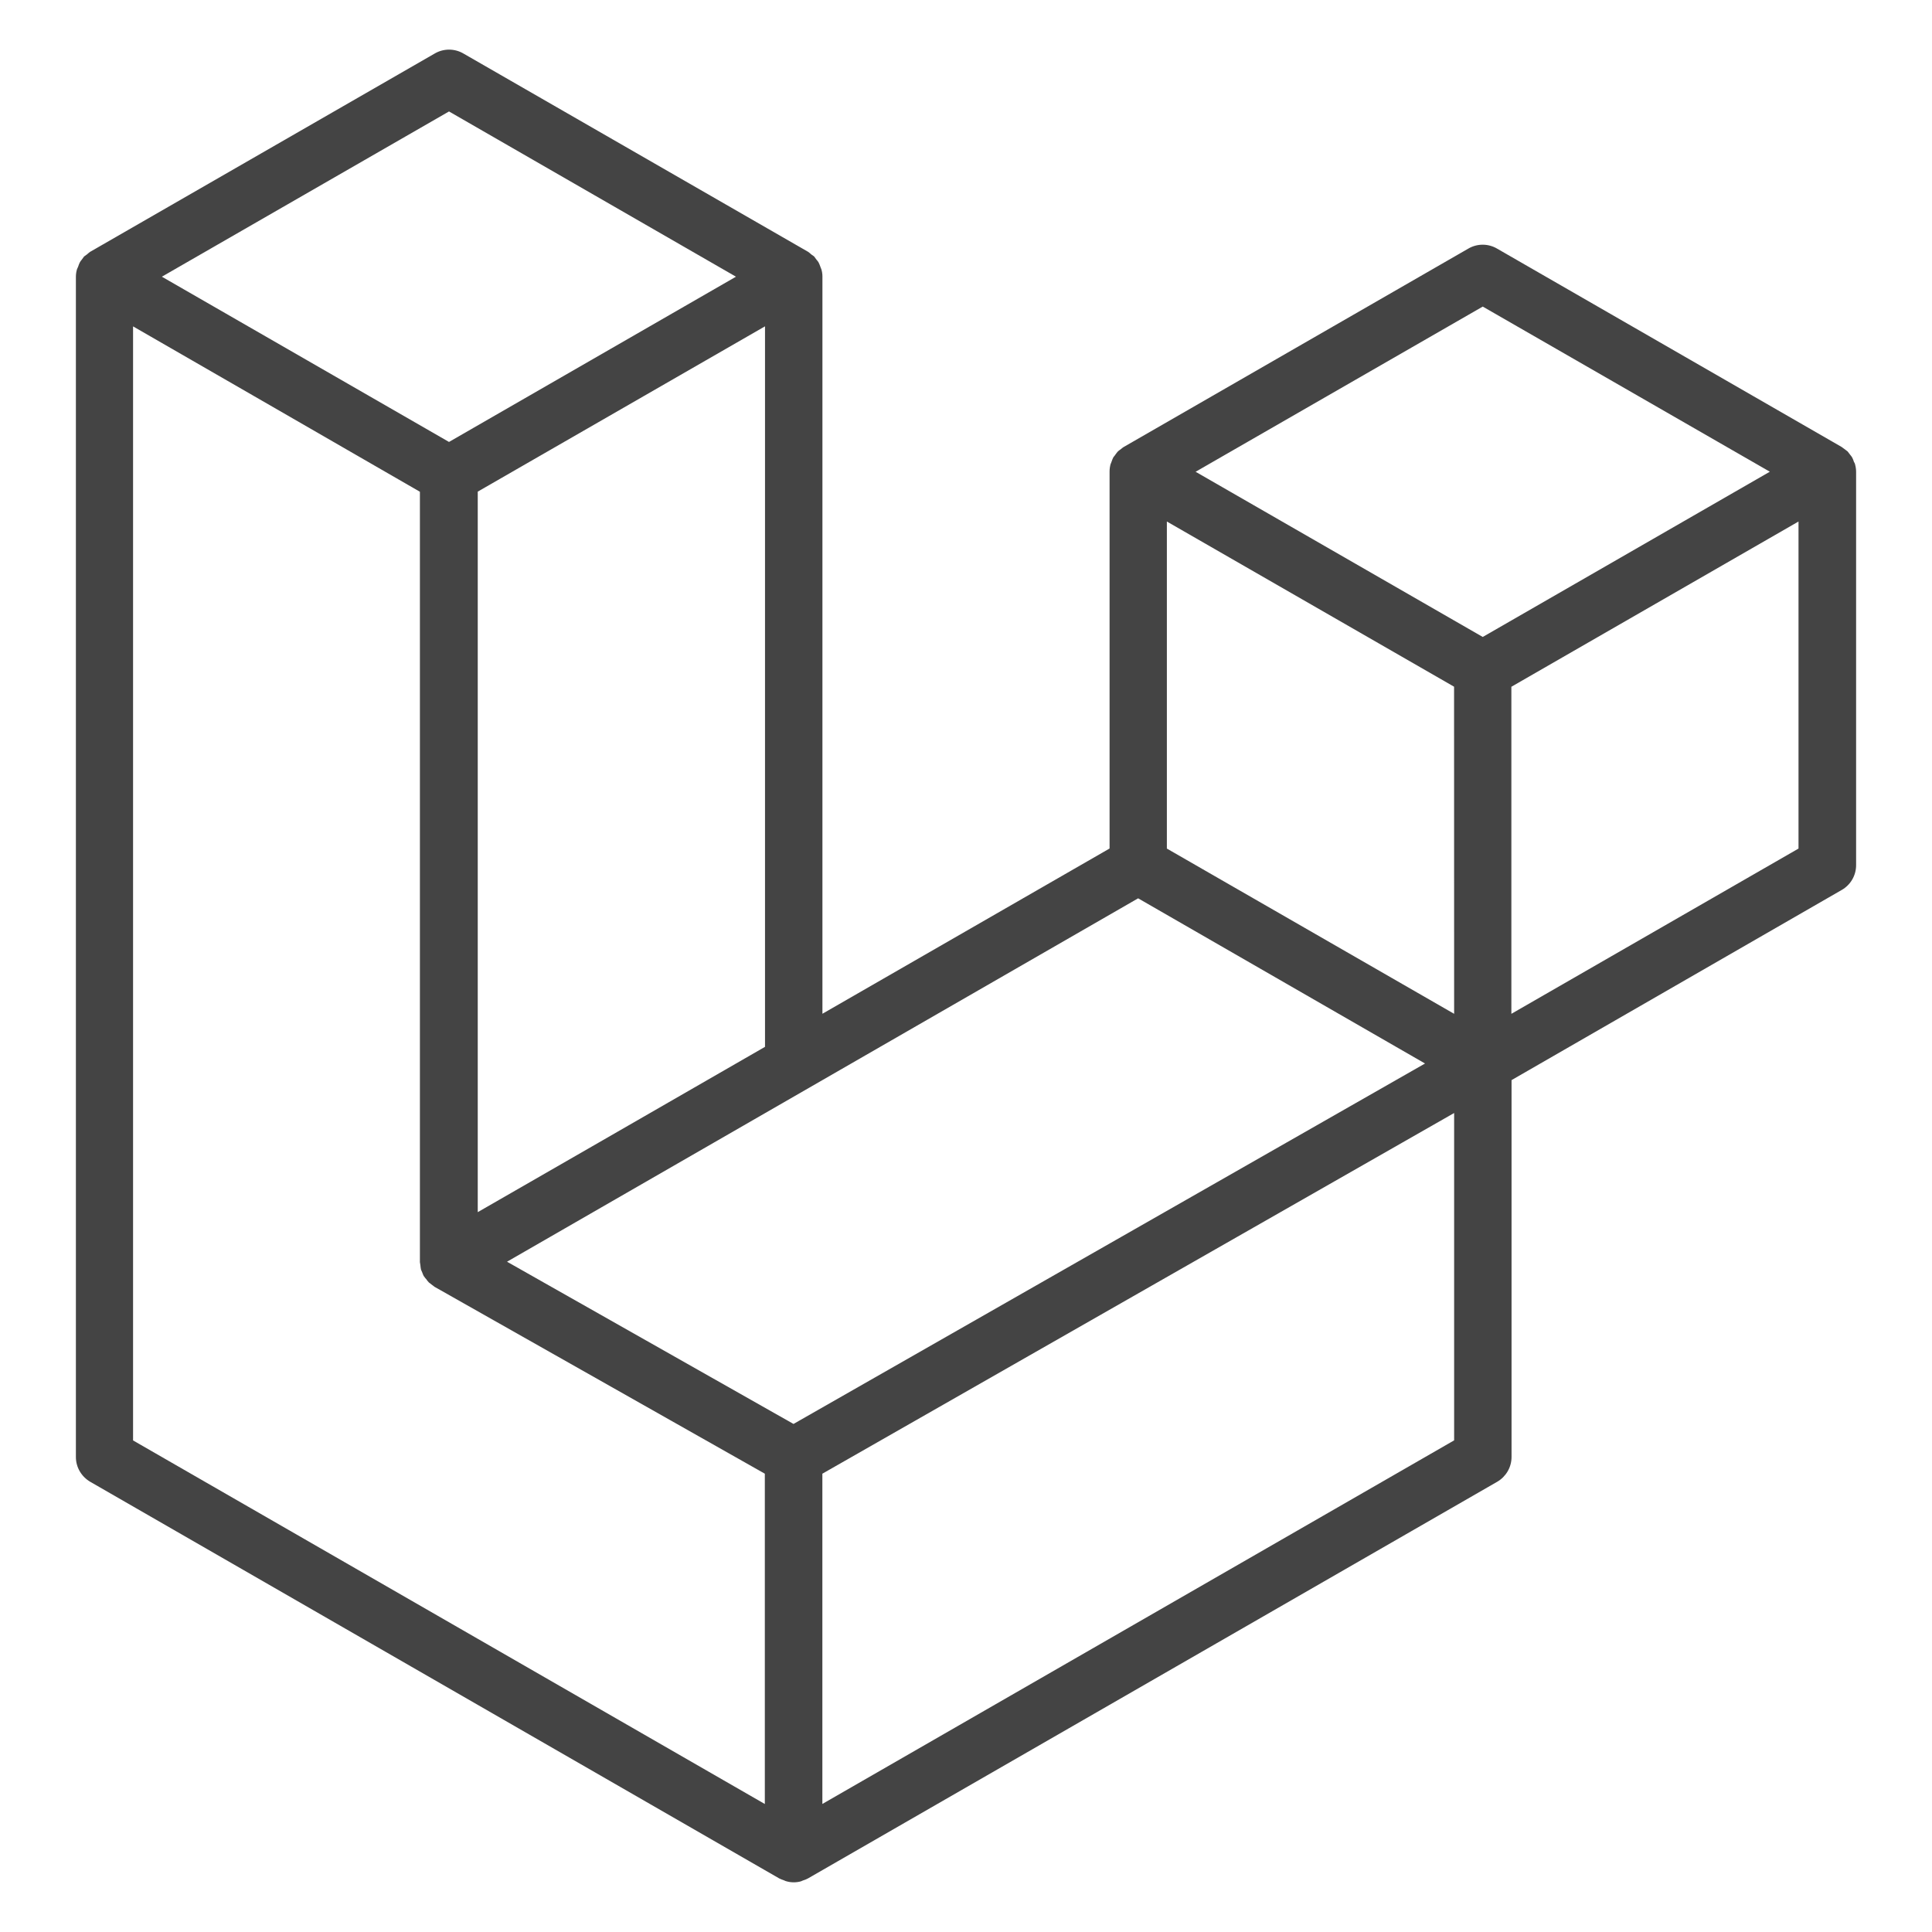
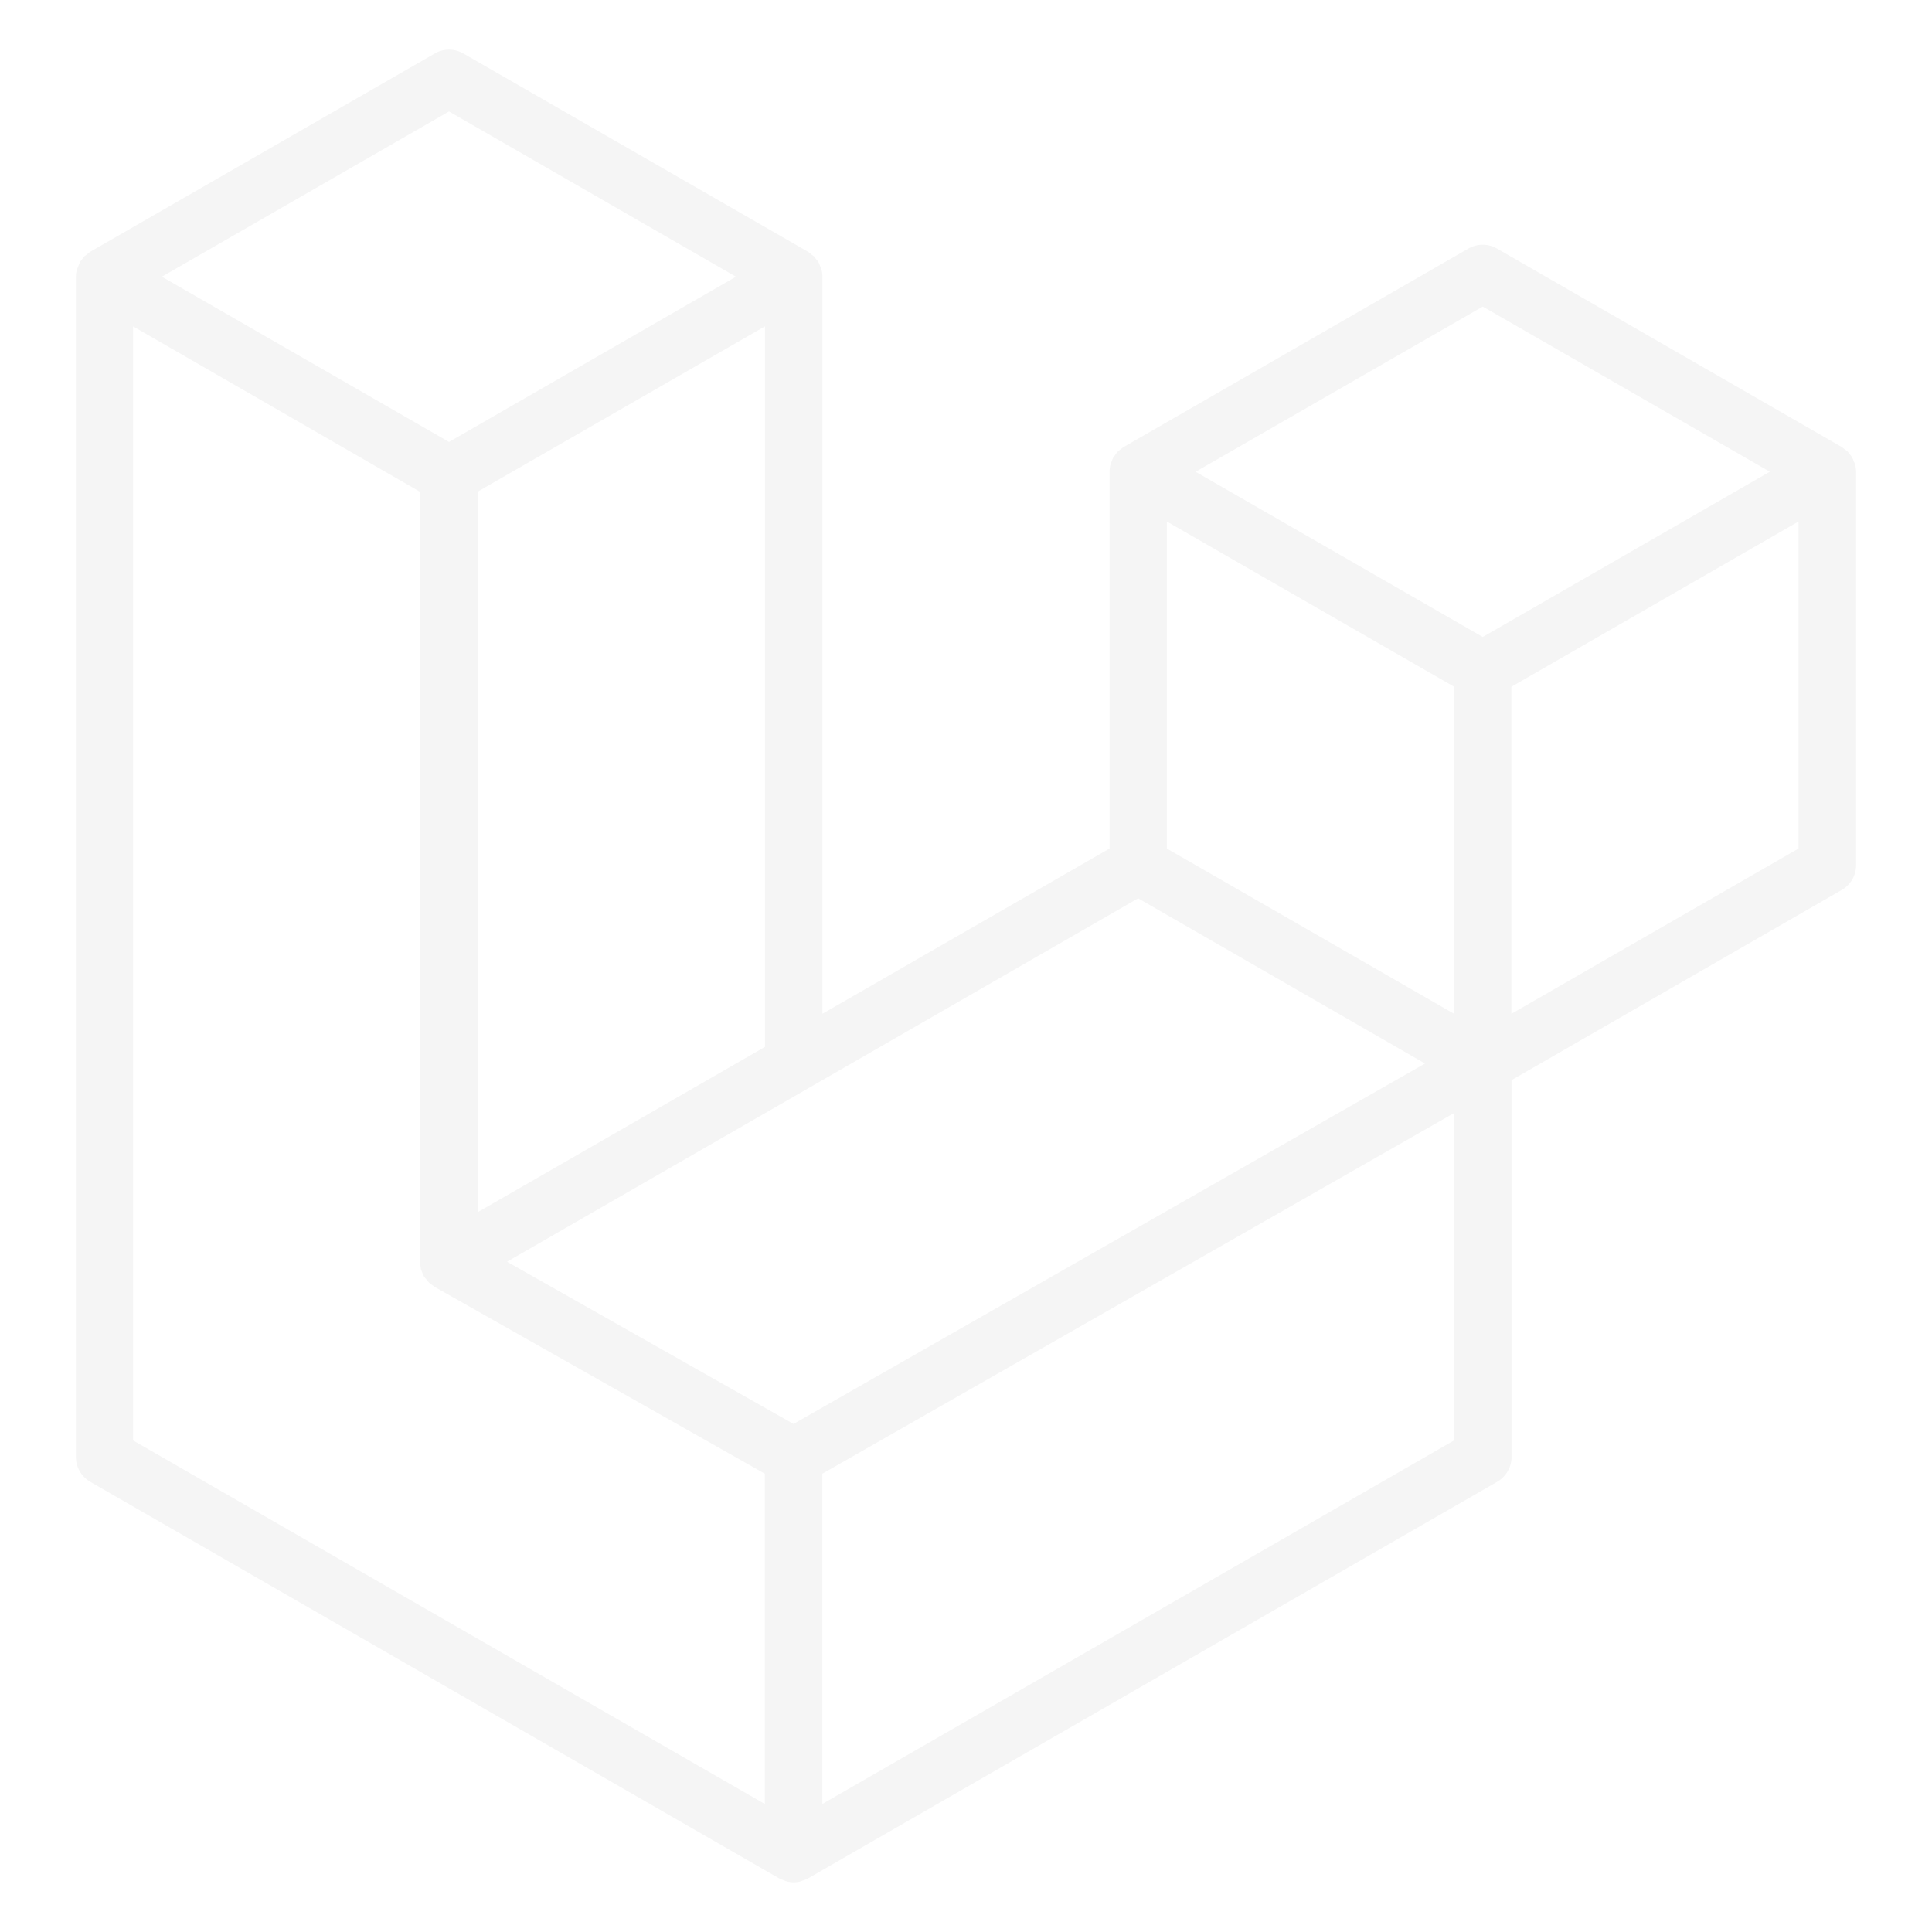
- <svg xmlns="http://www.w3.org/2000/svg" fill="#444444" width="800px" height="800px" viewBox="0 0 32.00 32.00" version="1.1" stroke="#444444" stroke-width="0">
+ <svg xmlns="http://www.w3.org/2000/svg" fill="#F5F5F5" width="800px" height="800px" viewBox="0 0 32 32" version="1.1">
  <g id="SVGRepo_bgCarrier" stroke-width="0" />
  <g id="SVGRepo_tracerCarrier" stroke-linecap="round" stroke-linejoin="round" />
  <g id="SVGRepo_iconCarrier">
    <path d="M13.143 23.585l10.46-5.97-4.752-2.736-10.453 6.019zM24.084 11.374l-4.757-2.736v5.417l4.758 2.737zM24.559 5.078l-4.756 2.736 4.756 2.736 4.755-2.737zM9.911 18.928l2.76-1.589v-11.934l-4.758 2.738v11.934zM7.437 1.846l-4.756 2.737 4.756 2.737 4.753-2.737zM2.204 5.406v18.452l10.464 6.022v-5.471l-5.472-3.096c-0.018-0.013-0.032-0.027-0.051-0.039-0.014-0.013-0.030-0.023-0.044-0.034l-0.001-0.003c-0.015-0.015-0.028-0.031-0.039-0.049l-0.001-0.001c-0.014-0.013-0.025-0.028-0.035-0.045l-0.001-0.001h-0.003c-0.008-0.015-0.016-0.035-0.024-0.055l-0.001-0.004c-0.007-0.015-0.015-0.032-0.022-0.051l-0.001-0.003c-0.004-0.020-0.008-0.045-0.010-0.070l-0-0.002c-0.003-0.015-0.006-0.033-0.008-0.051l-0-0.001v-12.759l-2.757-1.59zM24.085 23.857v-5.422l-10.464 5.974v5.47zM29.789 14.055v-5.417l-4.756 2.737v5.417zM30.725 7.69c0.011 0.038 0.018 0.081 0.018 0.126v0 6.513c-0 0.176-0.095 0.329-0.237 0.411l-0.002 0.001-5.468 3.149v6.241c-0 0.175-0.095 0.328-0.236 0.411l-0.002 0.001-11.416 6.57c-0.024 0.013-0.052 0.025-0.081 0.033l-0.003 0.001-0.030 0.013c-0.036 0.011-0.078 0.017-0.121 0.017s-0.085-0.006-0.125-0.018l0.003 0.001c-0.015-0.004-0.027-0.009-0.039-0.016l0.001 0.001c-0.031-0.011-0.057-0.021-0.082-0.033l0.004 0.002-11.413-6.57c-0.144-0.084-0.239-0.237-0.239-0.412v0-19.548c0-0.044 0.007-0.087 0.019-0.127l-0.001 0.003c0.004-0.015 0.013-0.025 0.018-0.040 0.009-0.029 0.019-0.053 0.030-0.076l-0.001 0.003c0.008-0.016 0.018-0.030 0.029-0.042l-0 0 0.042-0.057 0.047-0.034c0.018-0.015 0.034-0.030 0.052-0.043h0.001l5.708-3.285c0.068-0.040 0.15-0.064 0.237-0.064s0.169 0.024 0.239 0.065l-0.002-0.001 5.71 3.285c0.019 0.013 0.035 0.027 0.051 0.042l-0-0 0.048 0.034c0.016 0.018 0.025 0.038 0.042 0.057 0.012 0.012 0.022 0.026 0.031 0.041l0.001 0.001c0.010 0.020 0.020 0.044 0.029 0.069l0.001 0.004 0.016 0.040c0.011 0.035 0.018 0.076 0.018 0.118 0 0.002 0 0.004-0 0.006v-0 12.208l4.756-2.737v-6.241c0-0.001 0-0.002 0-0.002 0-0.043 0.006-0.085 0.017-0.125l-0.001 0.003c0.004-0.013 0.013-0.025 0.016-0.040 0.010-0.030 0.020-0.054 0.032-0.078l-0.002 0.004c0.009-0.015 0.023-0.025 0.032-0.042 0.015-0.019 0.027-0.038 0.042-0.054 0.014-0.013 0.029-0.025 0.045-0.035l0.001-0.001c0.018-0.013 0.033-0.029 0.052-0.040h0.001l5.708-3.286c0.068-0.040 0.15-0.064 0.237-0.064s0.169 0.024 0.239 0.065l-0.002-0.001 5.708 3.286c0.020 0.013 0.034 0.027 0.053 0.039 0.015 0.013 0.032 0.023 0.046 0.035 0.016 0.018 0.028 0.038 0.043 0.056 0.011 0.012 0.021 0.026 0.030 0.040l0.001 0.001c0.012 0.022 0.022 0.047 0.030 0.073l0.001 0.003c0.008 0.012 0.014 0.025 0.019 0.039l0 0.001z" />
  </g>
</svg>
